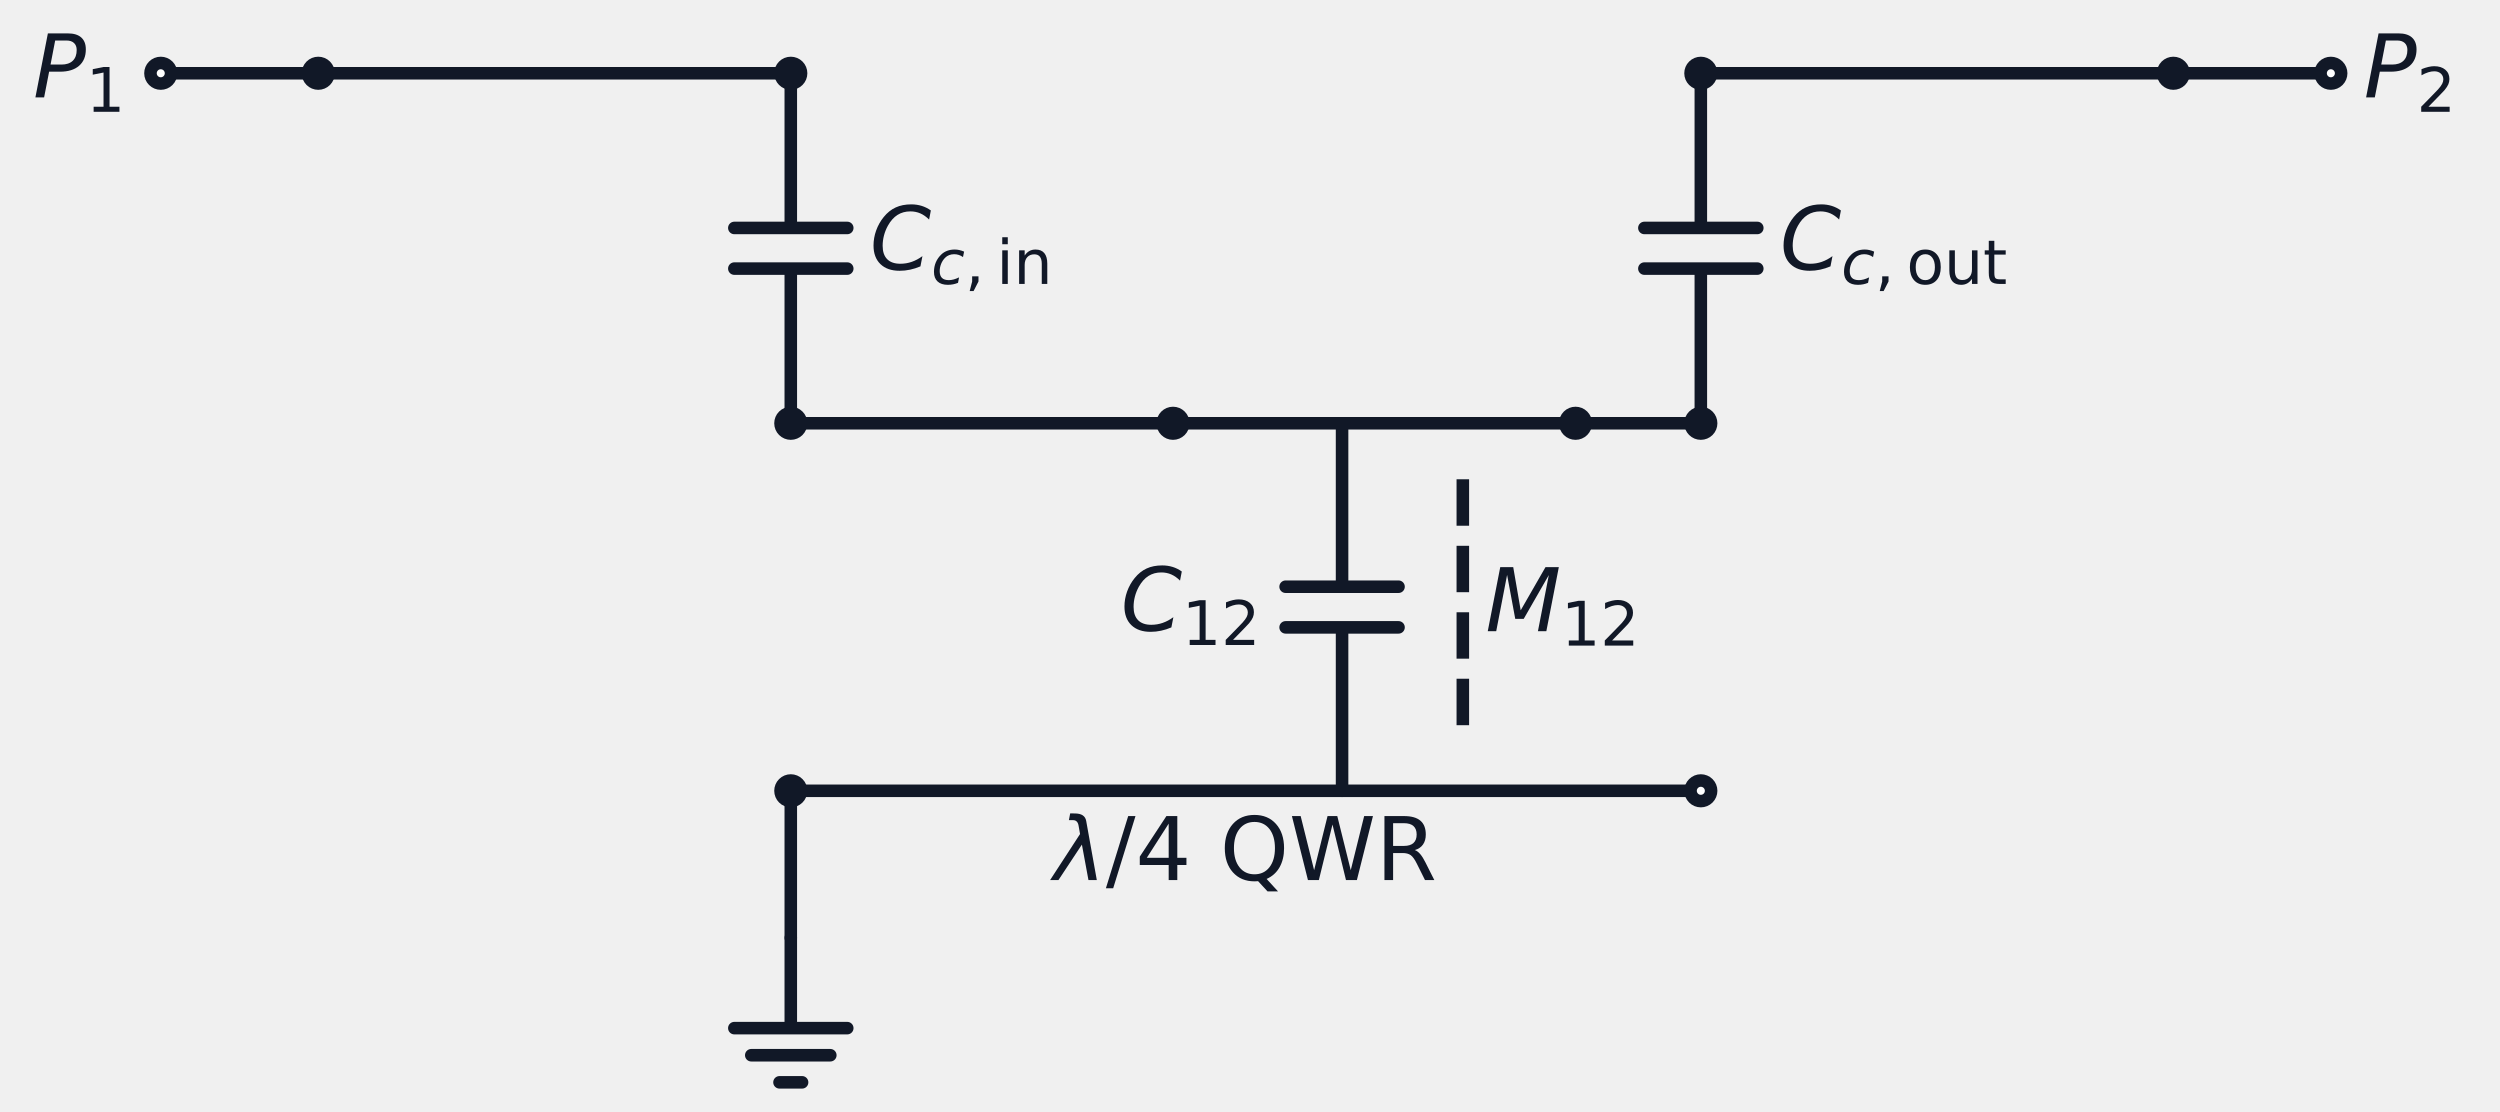
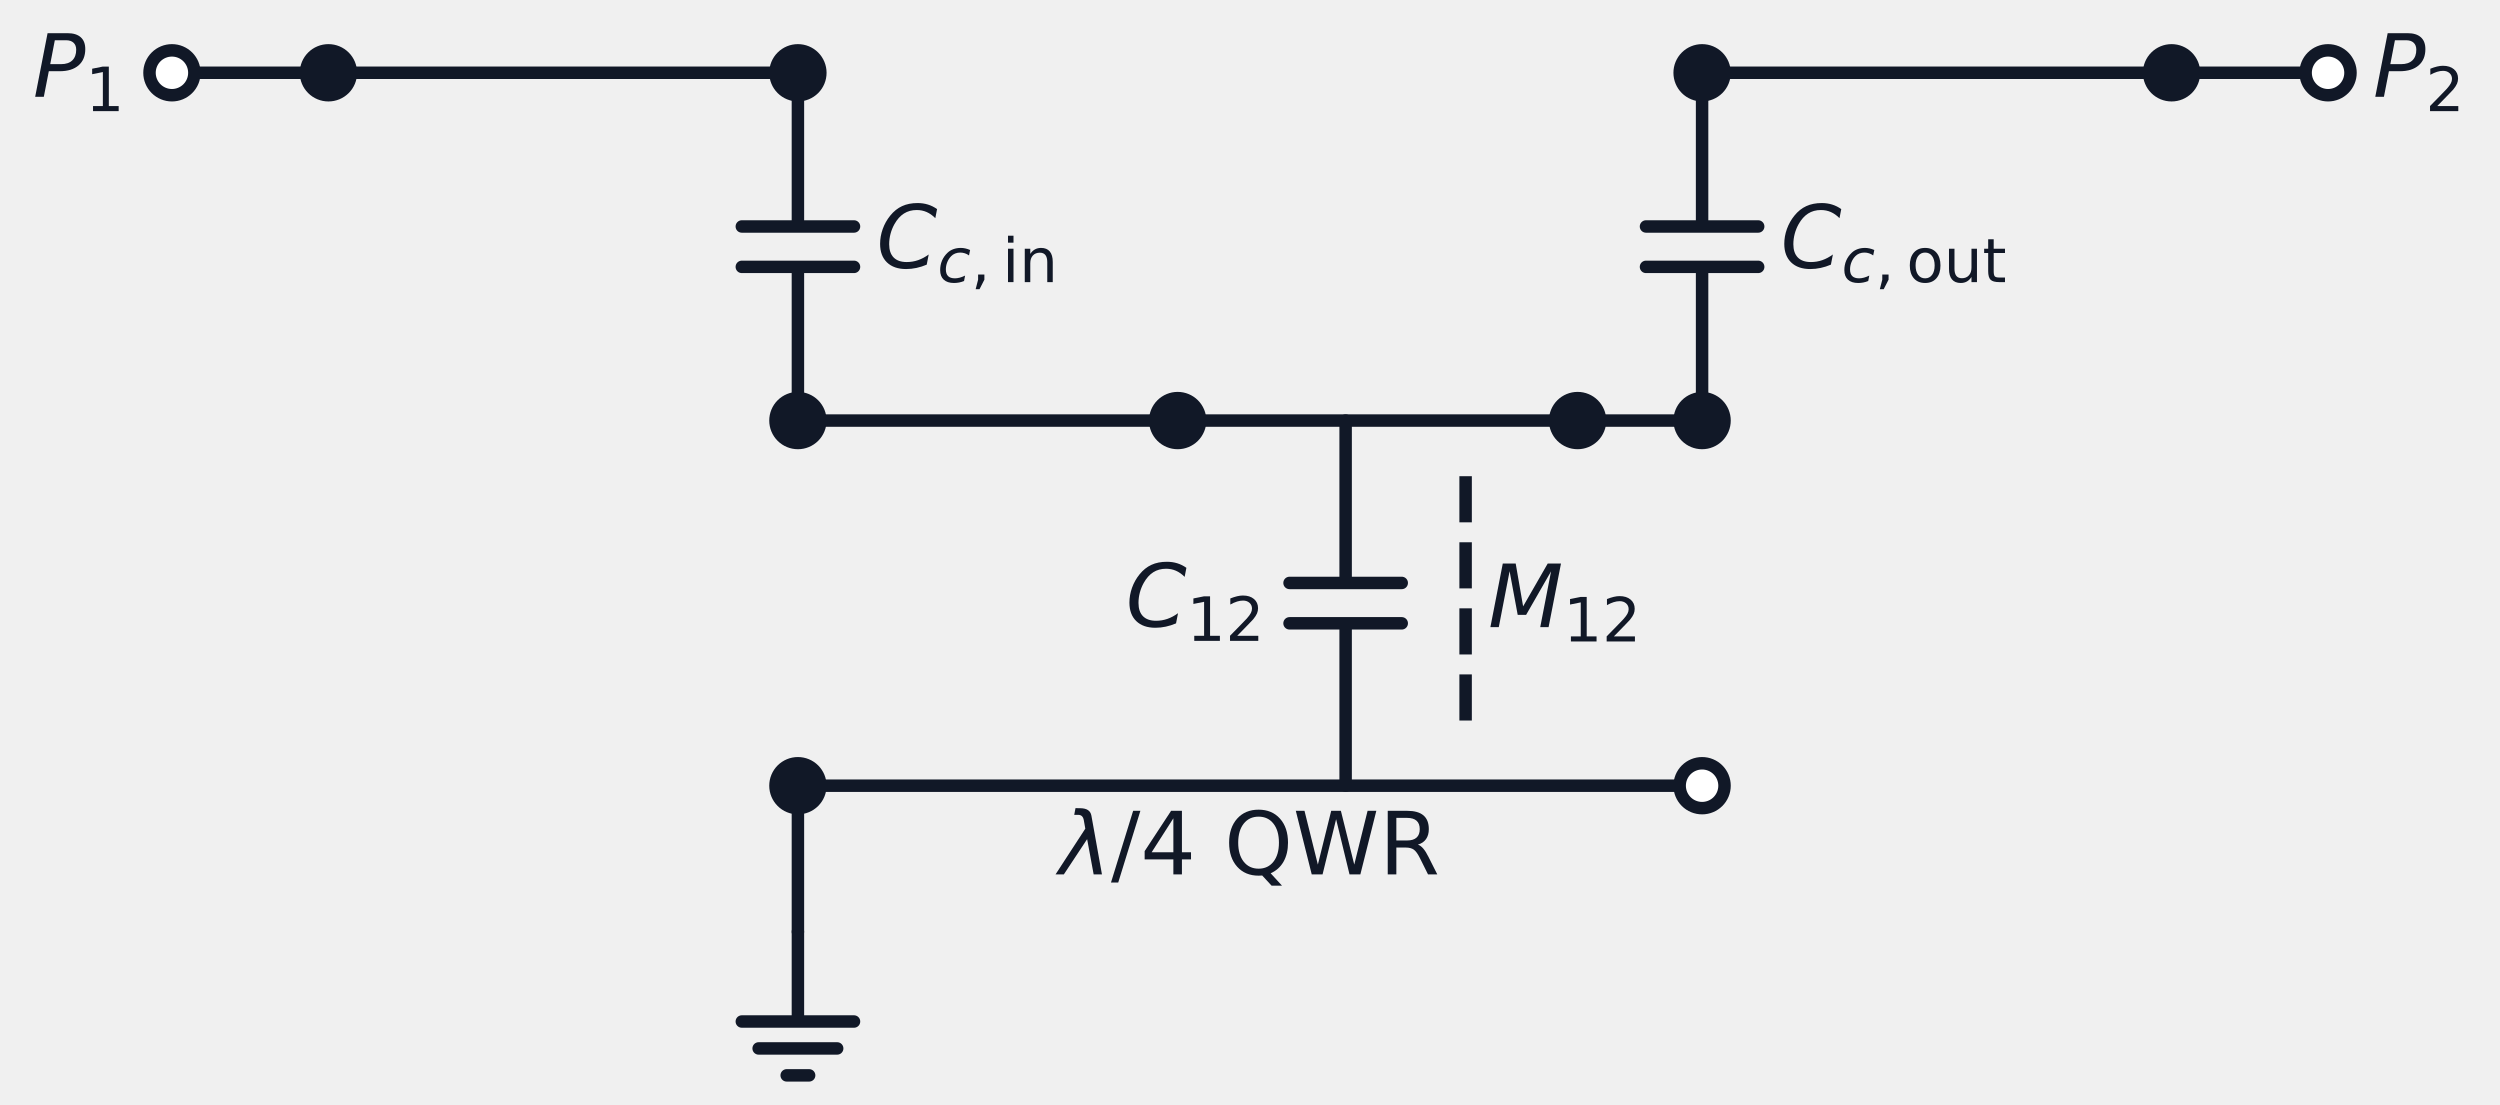
- <svg xmlns="http://www.w3.org/2000/svg" xmlns:xlink="http://www.w3.org/1999/xlink" width="398.553pt" height="177.226pt" viewBox="0 0 398.553 177.226" version="1.1">
+ <svg xmlns="http://www.w3.org/2000/svg" xmlns:xlink="http://www.w3.org/1999/xlink" width="401.136pt" height="177.226pt" viewBox="0 0 401.136 177.226" version="1.1">
  <defs>
    <style type="text/css">*{stroke-linejoin: round; stroke-linecap: butt}</style>
  </defs>
  <g id="figure_1">
    <g id="patch_1">
-       <path d="M 0 177.226 L 398.553 177.226 L 398.553 0 L 0 0 L 0 177.226 z " style="fill: none" />
+       <path d="M 0 177.226 L 401.136 177.226 L 401.136 0 L 0 0 L 0 177.226 z " style="fill: none" />
    </g>
    <g id="axes_1">
      <g id="line2d_1">
-         <path d="M 25.629 11.68 L 38.184 11.68 L 50.739 11.68 " clip-path="url(#pNORMALIZED)" style="fill: none; stroke: #111827; stroke-width: 2; stroke-linecap: round" />
+         <path d="M 27.588 11.68 L 40.143 11.68 L 52.698 11.68 " clip-path="url(#pNORMALIZED)" style="fill: none; stroke: #111827; stroke-width: 2; stroke-linecap: round" />
      </g>
      <g id="line2d_2">
-         <path d="M 346.479 11.68 L 359.034 11.68 L 371.589 11.68 " clip-path="url(#pNORMALIZED)" style="fill: none; stroke: #111827; stroke-width: 2; stroke-linecap: round" />
+         <path d="M 348.438 11.68 L 360.993 11.68 L 373.548 11.68 " clip-path="url(#pNORMALIZED)" style="fill: none; stroke: #111827; stroke-width: 2; stroke-linecap: round" />
      </g>
      <g id="line2d_3">
-         <path d="M 50.739 11.68 L 88.404 11.68 L 126.069 11.68 " clip-path="url(#pNORMALIZED)" style="fill: none; stroke: #111827; stroke-width: 2; stroke-linecap: round" />
+         <path d="M 52.698 11.68 L 90.363 11.68 L 128.028 11.68 " clip-path="url(#pNORMALIZED)" style="fill: none; stroke: #111827; stroke-width: 2; stroke-linecap: round" />
      </g>
      <g id="line2d_4">
-         <path d="M 126.069 67.48 L 198.609 67.48 L 271.149 67.48 " clip-path="url(#pNORMALIZED)" style="fill: none; stroke: #111827; stroke-width: 2; stroke-linecap: round" />
+         <path d="M 128.028 67.48 L 200.568 67.48 L 273.108 67.48 " clip-path="url(#pNORMALIZED)" style="fill: none; stroke: #111827; stroke-width: 2; stroke-linecap: round" />
      </g>
      <g id="line2d_5">
-         <path d="M 271.149 11.68 L 308.814 11.68 L 346.479 11.68 " clip-path="url(#pNORMALIZED)" style="fill: none; stroke: #111827; stroke-width: 2; stroke-linecap: round" />
+         <path d="M 273.108 11.68 L 310.773 11.68 L 348.438 11.68 " clip-path="url(#pNORMALIZED)" style="fill: none; stroke: #111827; stroke-width: 2; stroke-linecap: round" />
      </g>
      <g id="line2d_6">
-         <path d="M 126.069 126.07 L 198.609 126.07 L 271.149 126.07 " clip-path="url(#pNORMALIZED)" style="fill: none; stroke: #111827; stroke-width: 2; stroke-linecap: round" />
+         <path d="M 128.028 126.07 L 200.568 126.07 L 273.108 126.07 " clip-path="url(#pNORMALIZED)" style="fill: none; stroke: #111827; stroke-width: 2; stroke-linecap: round" />
      </g>
      <g id="line2d_7">
-         <path d="M 126.069 11.68 L 126.069 36.34 M 135.069 36.34 L 117.069 36.34 M 135.069 42.82 L 117.069 42.82 M 126.069 42.82 L 126.069 67.48 " clip-path="url(#pNORMALIZED)" style="fill: none; stroke: #111827; stroke-width: 2; stroke-linecap: round" />
+         <path d="M 128.028 11.68 L 128.028 36.34 M 137.028 36.34 L 119.028 36.34 M 137.028 42.82 L 119.028 42.82 M 128.028 42.82 L 128.028 67.48 " clip-path="url(#pNORMALIZED)" style="fill: none; stroke: #111827; stroke-width: 2; stroke-linecap: round" />
      </g>
      <g id="line2d_8">
-         <path d="M 271.149 67.48 L 271.149 42.82 M 262.149 42.82 L 280.149 42.82 M 262.149 36.34 L 280.149 36.34 M 271.149 36.34 L 271.149 11.68 " clip-path="url(#pNORMALIZED)" style="fill: none; stroke: #111827; stroke-width: 2; stroke-linecap: round" />
+         <path d="M 273.108 67.48 L 273.108 42.82 M 264.108 42.82 L 282.108 42.82 M 264.108 36.34 L 282.108 36.34 M 273.108 36.34 L 273.108 11.68 " clip-path="url(#pNORMALIZED)" style="fill: none; stroke: #111827; stroke-width: 2; stroke-linecap: round" />
      </g>
      <g id="line2d_9">
-         <path d="M 126.069 126.07 L 126.069 137.788 L 126.069 149.506 " clip-path="url(#pNORMALIZED)" style="fill: none; stroke: #111827; stroke-width: 2; stroke-linecap: round" />
+         <path d="M 128.028 126.07 L 128.028 137.788 L 128.028 149.506 " clip-path="url(#pNORMALIZED)" style="fill: none; stroke: #111827; stroke-width: 2; stroke-linecap: round" />
      </g>
      <g id="line2d_10">
-         <path d="M 126.069 149.506 L 126.069 163.906 L 117.069 163.906 L 135.069 163.906 M 119.769 168.226 L 132.369 168.226 M 124.269 172.546 L 127.869 172.546 " clip-path="url(#pNORMALIZED)" style="fill: none; stroke: #111827; stroke-width: 2; stroke-linecap: round" />
+         <path d="M 128.028 149.506 L 128.028 163.906 L 119.028 163.906 L 137.028 163.906 M 121.728 168.226 L 134.328 168.226 M 126.228 172.546 L 129.828 172.546 " clip-path="url(#pNORMALIZED)" style="fill: none; stroke: #111827; stroke-width: 2; stroke-linecap: round" />
      </g>
      <g id="line2d_11">
-         <path d="M 213.954 67.48 L 213.954 93.535 M 222.954 93.535 L 204.954 93.535 M 222.954 100.015 L 204.954 100.015 M 213.954 100.015 L 213.954 126.07 " clip-path="url(#pNORMALIZED)" style="fill: none; stroke: #111827; stroke-width: 2; stroke-linecap: round" />
+         <path d="M 215.913 67.48 L 215.913 93.535 M 224.913 93.535 L 206.913 93.535 M 224.913 100.015 L 206.913 100.015 M 215.913 100.015 L 215.913 126.07 " clip-path="url(#pNORMALIZED)" style="fill: none; stroke: #111827; stroke-width: 2; stroke-linecap: round" />
      </g>
      <g id="line2d_12">
-         <path d="M 233.205 76.408 L 233.205 96.775 L 233.205 117.142 " clip-path="url(#pNORMALIZED)" style="fill: none; stroke-dasharray: 7.4,3.2; stroke-dashoffset: 0; stroke: #111827; stroke-width: 2" />
+         <path d="M 235.164 76.408 L 235.164 96.775 L 235.164 117.142 " clip-path="url(#pNORMALIZED)" style="fill: none; stroke-dasharray: 7.4,3.2; stroke-dashoffset: 0; stroke: #111827; stroke-width: 2" />
      </g>
      <g id="text_1">
-         <g style="fill: #111827" transform="translate(168.0192 140.3078) scale(0.14 -0.14)">
+         <g style="fill: #111827" transform="translate(169.978 140.3078) scale(0.14 -0.14)">
          <defs>
            <path id="DejaVuSans-Oblique-3bb" d="M 2350 4316 L 3125 0 L 2516 0 L 2038 2588 L 328 0 L -281 0 L 1903 3356 L 1794 3975 Q 1725 4369 1391 4369 L 1091 4369 L 1184 4863 L 1550 4856 Q 2253 4847 2350 4316 z " transform="scale(0.015625)" />
            <path id="DejaVuSans-2f" d="M 1625 4666 L 2156 4666 L 531 -594 L 0 -594 L 1625 4666 z " transform="scale(0.015625)" />
            <path id="DejaVuSans-34" d="M 2419 4116 L 825 1625 L 2419 1625 L 2419 4116 z M 2253 4666 L 3047 4666 L 3047 1625 L 3713 1625 L 3713 1100 L 3047 1100 L 3047 0 L 2419 0 L 2419 1100 L 313 1100 L 313 1709 L 2253 4666 z " transform="scale(0.015625)" />
            <path id="DejaVuSans-51" d="M 2522 4238 Q 1834 4238 1429 3725 Q 1025 3213 1025 2328 Q 1025 1447 1429 934 Q 1834 422 2522 422 Q 3209 422 3611 934 Q 4013 1447 4013 2328 Q 4013 3213 3611 3725 Q 3209 4238 2522 4238 z M 3406 84 L 4238 -825 L 3475 -825 L 2784 -78 Q 2681 -84 2626 -87 Q 2572 -91 2522 -91 Q 1538 -91 948 567 Q 359 1225 359 2328 Q 359 3434 948 4092 Q 1538 4750 2522 4750 Q 3503 4750 4090 4092 Q 4678 3434 4678 2328 Q 4678 1516 4351 937 Q 4025 359 3406 84 z " transform="scale(0.015625)" />
            <path id="DejaVuSans-57" d="M 213 4666 L 850 4666 L 1831 722 L 2809 4666 L 3519 4666 L 4500 722 L 5478 4666 L 6119 4666 L 4947 0 L 4153 0 L 3169 4050 L 2175 0 L 1381 0 L 213 4666 z " transform="scale(0.015625)" />
            <path id="DejaVuSans-52" d="M 2841 2188 Q 3044 2119 3236 1894 Q 3428 1669 3622 1275 L 4263 0 L 3584 0 L 2988 1197 Q 2756 1666 2539 1819 Q 2322 1972 1947 1972 L 1259 1972 L 1259 0 L 628 0 L 628 4666 L 2053 4666 Q 2853 4666 3247 4331 Q 3641 3997 3641 3322 Q 3641 2881 3436 2590 Q 3231 2300 2841 2188 z M 1259 4147 L 1259 2491 L 2053 2491 Q 2509 2491 2742 2702 Q 2975 2913 2975 3322 Q 2975 3731 2742 3939 Q 2509 4147 2053 4147 L 1259 4147 z " transform="scale(0.015625)" />
          </defs>
          <use xlink:href="#DejaVuSans-Oblique-3bb" transform="translate(0 0.015625)" />
          <use xlink:href="#DejaVuSans-2f" transform="translate(59.17969 0.015625)" />
          <use xlink:href="#DejaVuSans-34" transform="translate(92.87109 0.015625)" />
          <use xlink:href="#DejaVuSans-51" transform="translate(188.9645 0.015625)" />
          <use xlink:href="#DejaVuSans-57" transform="translate(267.6755 0.015625)" />
          <use xlink:href="#DejaVuSans-52" transform="translate(366.5524 0.015625)" />
        </g>
      </g>
      <g id="text_2">
-         <g style="fill: #111827" transform="translate(138.6692 43.08) scale(0.14 -0.14)">
+         <g style="fill: #111827" transform="translate(140.628 43.08) scale(0.14 -0.14)">
          <defs>
            <path id="DejaVuSans-Oblique-43" d="M 4447 4306 L 4319 3641 Q 4019 3944 3683 4091 Q 3347 4238 2956 4238 Q 2422 4238 2017 3981 Q 1613 3725 1319 3200 Q 1131 2863 1032 2486 Q 934 2109 934 1728 Q 934 1091 1264 756 Q 1594 422 2222 422 Q 2656 422 3056 561 Q 3456 700 3834 978 L 3688 231 Q 3316 72 2936 -9 Q 2556 -91 2175 -91 Q 1278 -91 773 396 Q 269 884 269 1753 Q 269 2309 461 2846 Q 653 3384 1013 3828 Q 1394 4300 1883 4525 Q 2372 4750 3022 4750 Q 3422 4750 3780 4639 Q 4138 4528 4447 4306 z " transform="scale(0.015625)" />
            <path id="DejaVuSans-Oblique-63" d="M 3431 3366 L 3316 2797 Q 3109 2947 2876 3022 Q 2644 3097 2394 3097 Q 2119 3097 1870 3000 Q 1622 2903 1453 2725 Q 1184 2453 1037 2087 Q 891 1722 891 1331 Q 891 859 1127 628 Q 1363 397 1844 397 Q 2081 397 2348 469 Q 2616 541 2906 684 L 2797 116 Q 2547 13 2283 -39 Q 2019 -91 1741 -91 Q 1044 -91 669 257 Q 294 606 294 1253 Q 294 1797 489 2255 Q 684 2713 1069 3078 Q 1331 3328 1684 3456 Q 2038 3584 2456 3584 Q 2700 3584 2940 3529 Q 3181 3475 3431 3366 z " transform="scale(0.015625)" />
            <path id="DejaVuSans-2c" d="M 750 794 L 1409 794 L 1409 256 L 897 -744 L 494 -744 L 750 256 L 750 794 z " transform="scale(0.015625)" />
            <path id="DejaVuSans-69" d="M 603 3500 L 1178 3500 L 1178 0 L 603 0 L 603 3500 z M 603 4863 L 1178 4863 L 1178 4134 L 603 4134 L 603 4863 z " transform="scale(0.015625)" />
            <path id="DejaVuSans-6e" d="M 3513 2113 L 3513 0 L 2938 0 L 2938 2094 Q 2938 2591 2744 2837 Q 2550 3084 2163 3084 Q 1697 3084 1428 2787 Q 1159 2491 1159 1978 L 1159 0 L 581 0 L 581 3500 L 1159 3500 L 1159 2956 Q 1366 3272 1645 3428 Q 1925 3584 2291 3584 Q 2894 3584 3203 3211 Q 3513 2838 3513 2113 z " transform="scale(0.015625)" />
          </defs>
          <use xlink:href="#DejaVuSans-Oblique-43" transform="translate(0 0.78125)" />
          <use xlink:href="#DejaVuSans-Oblique-63" transform="translate(69.82422 -15.625) scale(0.7)" />
          <use xlink:href="#DejaVuSans-2c" transform="translate(108.3105 -15.625) scale(0.7)" />
          <use xlink:href="#DejaVuSans-69" transform="translate(144.1992 -15.625) scale(0.7)" />
          <use xlink:href="#DejaVuSans-6e" transform="translate(163.6475 -15.625) scale(0.7)" />
        </g>
      </g>
      <g id="text_3">
-         <g style="fill: #111827" transform="translate(283.7492 43.08) scale(0.14 -0.14)">
+         <g style="fill: #111827" transform="translate(285.708 43.08) scale(0.14 -0.14)">
          <defs>
            <path id="DejaVuSans-6f" d="M 1959 3097 Q 1497 3097 1228 2736 Q 959 2375 959 1747 Q 959 1119 1226 758 Q 1494 397 1959 397 Q 2419 397 2687 759 Q 2956 1122 2956 1747 Q 2956 2369 2687 2733 Q 2419 3097 1959 3097 z M 1959 3584 Q 2709 3584 3137 3096 Q 3566 2609 3566 1747 Q 3566 888 3137 398 Q 2709 -91 1959 -91 Q 1206 -91 779 398 Q 353 888 353 1747 Q 353 2609 779 3096 Q 1206 3584 1959 3584 z " transform="scale(0.015625)" />
            <path id="DejaVuSans-75" d="M 544 1381 L 544 3500 L 1119 3500 L 1119 1403 Q 1119 906 1312 657 Q 1506 409 1894 409 Q 2359 409 2629 706 Q 2900 1003 2900 1516 L 2900 3500 L 3475 3500 L 3475 0 L 2900 0 L 2900 538 Q 2691 219 2414 64 Q 2138 -91 1772 -91 Q 1169 -91 856 284 Q 544 659 544 1381 z M 1991 3584 L 1991 3584 z " transform="scale(0.015625)" />
            <path id="DejaVuSans-74" d="M 1172 4494 L 1172 3500 L 2356 3500 L 2356 3053 L 1172 3053 L 1172 1153 Q 1172 725 1289 603 Q 1406 481 1766 481 L 2356 481 L 2356 0 L 1766 0 Q 1100 0 847 248 Q 594 497 594 1153 L 594 3053 L 172 3053 L 172 3500 L 594 3500 L 594 4494 L 1172 4494 z " transform="scale(0.015625)" />
          </defs>
          <use xlink:href="#DejaVuSans-Oblique-43" transform="translate(0 0.78125)" />
          <use xlink:href="#DejaVuSans-Oblique-63" transform="translate(69.82422 -15.625) scale(0.7)" />
          <use xlink:href="#DejaVuSans-2c" transform="translate(108.3105 -15.625) scale(0.7)" />
          <use xlink:href="#DejaVuSans-6f" transform="translate(144.1992 -15.625) scale(0.7)" />
          <use xlink:href="#DejaVuSans-75" transform="translate(187.0264 -15.625) scale(0.7)" />
          <use xlink:href="#DejaVuSans-74" transform="translate(231.3916 -15.625) scale(0.7)" />
        </g>
      </g>
      <g id="text_4">
-         <g style="fill: #111827" transform="translate(178.6742 100.6381) scale(0.14 -0.14)">
+         <g style="fill: #111827" transform="translate(180.633 100.6381) scale(0.14 -0.14)">
          <defs>
            <path id="DejaVuSans-31" d="M 794 531 L 1825 531 L 1825 4091 L 703 3866 L 703 4441 L 1819 4666 L 2450 4666 L 2450 531 L 3481 531 L 3481 0 L 794 0 L 794 531 z " transform="scale(0.015625)" />
            <path id="DejaVuSans-32" d="M 1228 531 L 3431 531 L 3431 0 L 469 0 L 469 531 Q 828 903 1448 1529 Q 2069 2156 2228 2338 Q 2531 2678 2651 2914 Q 2772 3150 2772 3378 Q 2772 3750 2511 3984 Q 2250 4219 1831 4219 Q 1534 4219 1204 4116 Q 875 4013 500 3803 L 500 4441 Q 881 4594 1212 4672 Q 1544 4750 1819 4750 Q 2544 4750 2975 4387 Q 3406 4025 3406 3419 Q 3406 3131 3298 2873 Q 3191 2616 2906 2266 Q 2828 2175 2409 1742 Q 1991 1309 1228 531 z " transform="scale(0.015625)" />
          </defs>
          <use xlink:href="#DejaVuSans-Oblique-43" transform="translate(0 0.78125)" />
          <use xlink:href="#DejaVuSans-31" transform="translate(69.82422 -15.625) scale(0.7)" />
          <use xlink:href="#DejaVuSans-32" transform="translate(114.3604 -15.625) scale(0.7)" />
        </g>
      </g>
      <g id="text_5">
-         <g style="fill: #111827" transform="translate(236.8052 100.6381) scale(0.14 -0.14)">
+         <g style="fill: #111827" transform="translate(238.764 100.6381) scale(0.14 -0.14)">
          <defs>
            <path id="DejaVuSans-Oblique-4d" d="M 1081 4666 L 2028 4666 L 2572 1522 L 4378 4666 L 5350 4666 L 4441 0 L 3828 0 L 4622 4091 L 2791 897 L 2175 897 L 1581 4103 L 788 0 L 172 0 L 1081 4666 z " transform="scale(0.015625)" />
          </defs>
          <use xlink:href="#DejaVuSans-Oblique-4d" transform="translate(0 0.09375)" />
          <use xlink:href="#DejaVuSans-31" transform="translate(86.2793 -16.3125) scale(0.7)" />
          <use xlink:href="#DejaVuSans-32" transform="translate(130.8154 -16.3125) scale(0.7)" />
        </g>
      </g>
      <g id="patch_2">
-         <path d="M 25.629 13.321 C 26.064 13.321 26.482 13.148 26.79 12.84 C 27.097 12.533 27.27 12.115 27.27 11.68 C 27.27 11.245 27.097 10.827 26.79 10.52 C 26.482 10.212 26.064 10.039 25.629 10.039 C 25.194 10.039 24.776 10.212 24.469 10.52 C 24.161 10.827 23.988 11.245 23.988 11.68 C 23.988 12.115 24.161 12.533 24.469 12.84 C 24.776 13.148 25.194 13.321 25.629 13.321 z " clip-path="url(#pNORMALIZED)" style="fill: #ffffff; stroke: #111827; stroke-width: 2; stroke-linejoin: miter" />
+         <path d="M 27.588 15.28 C 28.543 15.28 29.458 14.901 30.134 14.226 C 30.809 13.55 31.188 12.635 31.188 11.68 C 31.188 10.725 30.809 9.81 30.134 9.134 C 29.458 8.459 28.543 8.08 27.588 8.08 C 26.633 8.08 25.718 8.459 25.042 9.134 C 24.367 9.81 23.988 10.725 23.988 11.68 C 23.988 12.635 24.367 13.55 25.042 14.226 C 25.718 14.901 26.633 15.28 27.588 15.28 z " clip-path="url(#pNORMALIZED)" style="fill: #ffffff; stroke: #111827; stroke-width: 2; stroke-linejoin: miter" />
      </g>
      <g id="text_6">
        <g style="fill: #111827" transform="translate(5.268 15.54312) scale(0.14 -0.14)">
          <defs>
            <path id="DejaVuSans-Oblique-50" d="M 1081 4666 L 2541 4666 Q 3178 4666 3512 4369 Q 3847 4072 3847 3500 Q 3847 2731 3353 2303 Q 2859 1875 1966 1875 L 1172 1875 L 806 0 L 172 0 L 1081 4666 z M 1613 4147 L 1275 2394 L 2069 2394 Q 2606 2394 2893 2669 Q 3181 2944 3181 3456 Q 3181 3784 2986 3965 Q 2791 4147 2438 4147 L 1613 4147 z " transform="scale(0.015625)" />
          </defs>
          <use xlink:href="#DejaVuSans-Oblique-50" transform="translate(0 0.09375)" />
          <use xlink:href="#DejaVuSans-31" transform="translate(60.30273 -16.3125) scale(0.7)" />
        </g>
      </g>
      <g id="patch_3">
-         <path d="M 371.589 13.321 C 372.024 13.321 372.442 13.148 372.75 12.84 C 373.057 12.533 373.23 12.115 373.23 11.68 C 373.23 11.245 373.057 10.827 372.75 10.52 C 372.442 10.212 372.024 10.039 371.589 10.039 C 371.154 10.039 370.736 10.212 370.429 10.52 C 370.121 10.827 369.948 11.245 369.948 11.68 C 369.948 12.115 370.121 12.533 370.429 12.84 C 370.736 13.148 371.154 13.321 371.589 13.321 z " clip-path="url(#pNORMALIZED)" style="fill: #ffffff; stroke: #111827; stroke-width: 2; stroke-linejoin: miter" />
+         <path d="M 373.548 15.28 C 374.503 15.28 375.418 14.901 376.094 14.226 C 376.769 13.55 377.148 12.635 377.148 11.68 C 377.148 10.725 376.769 9.81 376.094 9.134 C 375.418 8.459 374.503 8.08 373.548 8.08 C 372.593 8.08 371.678 8.459 371.002 9.134 C 370.327 9.81 369.948 10.725 369.948 11.68 C 369.948 12.635 370.327 13.55 371.002 14.226 C 371.678 14.901 372.593 15.28 373.548 15.28 z " clip-path="url(#pNORMALIZED)" style="fill: #ffffff; stroke: #111827; stroke-width: 2; stroke-linejoin: miter" />
      </g>
      <g id="text_7">
-         <g style="fill: #111827" transform="translate(376.8304 15.54312) scale(0.14 -0.14)">
+         <g style="fill: #111827" transform="translate(380.748 15.54312) scale(0.14 -0.14)">
          <use xlink:href="#DejaVuSans-Oblique-50" transform="translate(0 0.09375)" />
          <use xlink:href="#DejaVuSans-32" transform="translate(60.30273 -16.3125) scale(0.7)" />
        </g>
      </g>
      <g id="patch_4">
-         <path d="M 271.149 127.711 C 271.584 127.711 272.002 127.538 272.31 127.23 C 272.617 126.923 272.79 126.505 272.79 126.07 C 272.79 125.635 272.617 125.217 272.31 124.91 C 272.002 124.602 271.584 124.429 271.149 124.429 C 270.714 124.429 270.296 124.602 269.989 124.91 C 269.681 125.217 269.508 125.635 269.508 126.07 C 269.508 126.505 269.681 126.923 269.989 127.23 C 270.296 127.538 270.714 127.711 271.149 127.711 z " clip-path="url(#pNORMALIZED)" style="fill: #ffffff; stroke: #111827; stroke-width: 2; stroke-linejoin: miter" />
+         <path d="M 273.108 129.67 C 274.063 129.67 274.978 129.291 275.654 128.616 C 276.329 127.94 276.708 127.025 276.708 126.07 C 276.708 125.115 276.329 124.2 275.654 123.524 C 274.978 122.849 274.063 122.47 273.108 122.47 C 272.153 122.47 271.238 122.849 270.562 123.524 C 269.887 124.2 269.508 125.115 269.508 126.07 C 269.508 127.025 269.887 127.94 270.562 128.616 C 271.238 129.291 272.153 129.67 273.108 129.67 z " clip-path="url(#pNORMALIZED)" style="fill: #ffffff; stroke: #111827; stroke-width: 2; stroke-linejoin: miter" />
      </g>
      <g id="patch_5">
-         <path d="M 50.739 13.321 C 51.174 13.321 51.592 13.148 51.9 12.84 C 52.207 12.533 52.38 12.115 52.38 11.68 C 52.38 11.245 52.207 10.827 51.9 10.52 C 51.592 10.212 51.174 10.039 50.739 10.039 C 50.304 10.039 49.886 10.212 49.579 10.52 C 49.271 10.827 49.098 11.245 49.098 11.68 C 49.098 12.115 49.271 12.533 49.579 12.84 C 49.886 13.148 50.304 13.321 50.739 13.321 z " clip-path="url(#pNORMALIZED)" style="fill: #111827; stroke: #111827; stroke-width: 2; stroke-linejoin: miter" />
+         <path d="M 52.698 15.28 C 53.653 15.28 54.568 14.901 55.244 14.226 C 55.919 13.55 56.298 12.635 56.298 11.68 C 56.298 10.725 55.919 9.81 55.244 9.134 C 54.568 8.459 53.653 8.08 52.698 8.08 C 51.743 8.08 50.828 8.459 50.152 9.134 C 49.477 9.81 49.098 10.725 49.098 11.68 C 49.098 12.635 49.477 13.55 50.152 14.226 C 50.828 14.901 51.743 15.28 52.698 15.28 z " clip-path="url(#pNORMALIZED)" style="fill: #111827; stroke: #111827; stroke-width: 2; stroke-linejoin: miter" />
      </g>
      <g id="patch_6">
-         <path d="M 126.069 13.321 C 126.504 13.321 126.922 13.148 127.23 12.84 C 127.537 12.533 127.71 12.115 127.71 11.68 C 127.71 11.245 127.537 10.827 127.23 10.52 C 126.922 10.212 126.504 10.039 126.069 10.039 C 125.634 10.039 125.216 10.212 124.909 10.52 C 124.601 10.827 124.428 11.245 124.428 11.68 C 124.428 12.115 124.601 12.533 124.909 12.84 C 125.216 13.148 125.634 13.321 126.069 13.321 z " clip-path="url(#pNORMALIZED)" style="fill: #111827; stroke: #111827; stroke-width: 2; stroke-linejoin: miter" />
+         <path d="M 128.028 15.28 C 128.983 15.28 129.898 14.901 130.574 14.226 C 131.249 13.55 131.628 12.635 131.628 11.68 C 131.628 10.725 131.249 9.81 130.574 9.134 C 129.898 8.459 128.983 8.08 128.028 8.08 C 127.073 8.08 126.158 8.459 125.482 9.134 C 124.807 9.81 124.428 10.725 124.428 11.68 C 124.428 12.635 124.807 13.55 125.482 14.226 C 126.158 14.901 127.073 15.28 128.028 15.28 z " clip-path="url(#pNORMALIZED)" style="fill: #111827; stroke: #111827; stroke-width: 2; stroke-linejoin: miter" />
      </g>
      <g id="patch_7">
-         <path d="M 126.069 69.121 C 126.504 69.121 126.922 68.948 127.23 68.64 C 127.537 68.333 127.71 67.915 127.71 67.48 C 127.71 67.045 127.537 66.627 127.23 66.32 C 126.922 66.012 126.504 65.839 126.069 65.839 C 125.634 65.839 125.216 66.012 124.909 66.32 C 124.601 66.627 124.428 67.045 124.428 67.48 C 124.428 67.915 124.601 68.333 124.909 68.64 C 125.216 68.948 125.634 69.121 126.069 69.121 z " clip-path="url(#pNORMALIZED)" style="fill: #111827; stroke: #111827; stroke-width: 2; stroke-linejoin: miter" />
+         <path d="M 128.028 71.08 C 128.983 71.08 129.898 70.701 130.574 70.026 C 131.249 69.35 131.628 68.435 131.628 67.48 C 131.628 66.525 131.249 65.61 130.574 64.934 C 129.898 64.259 128.983 63.88 128.028 63.88 C 127.073 63.88 126.158 64.259 125.482 64.934 C 124.807 65.61 124.428 66.525 124.428 67.48 C 124.428 68.435 124.807 69.35 125.482 70.026 C 126.158 70.701 127.073 71.08 128.028 71.08 z " clip-path="url(#pNORMALIZED)" style="fill: #111827; stroke: #111827; stroke-width: 2; stroke-linejoin: miter" />
      </g>
      <g id="patch_8">
-         <path d="M 271.149 69.121 C 271.584 69.121 272.002 68.948 272.31 68.64 C 272.617 68.333 272.79 67.915 272.79 67.48 C 272.79 67.045 272.617 66.627 272.31 66.32 C 272.002 66.012 271.584 65.839 271.149 65.839 C 270.714 65.839 270.296 66.012 269.989 66.32 C 269.681 66.627 269.508 67.045 269.508 67.48 C 269.508 67.915 269.681 68.333 269.989 68.64 C 270.296 68.948 270.714 69.121 271.149 69.121 z " clip-path="url(#pNORMALIZED)" style="fill: #111827; stroke: #111827; stroke-width: 2; stroke-linejoin: miter" />
+         <path d="M 273.108 71.08 C 274.063 71.08 274.978 70.701 275.654 70.026 C 276.329 69.35 276.708 68.435 276.708 67.48 C 276.708 66.525 276.329 65.61 275.654 64.934 C 274.978 64.259 274.063 63.88 273.108 63.88 C 272.153 63.88 271.238 64.259 270.562 64.934 C 269.887 65.61 269.508 66.525 269.508 67.48 C 269.508 68.435 269.887 69.35 270.562 70.026 C 271.238 70.701 272.153 71.08 273.108 71.08 z " clip-path="url(#pNORMALIZED)" style="fill: #111827; stroke: #111827; stroke-width: 2; stroke-linejoin: miter" />
      </g>
      <g id="patch_9">
-         <path d="M 271.149 13.321 C 271.584 13.321 272.002 13.148 272.31 12.84 C 272.617 12.533 272.79 12.115 272.79 11.68 C 272.79 11.245 272.617 10.827 272.31 10.52 C 272.002 10.212 271.584 10.039 271.149 10.039 C 270.714 10.039 270.296 10.212 269.989 10.52 C 269.681 10.827 269.508 11.245 269.508 11.68 C 269.508 12.115 269.681 12.533 269.989 12.84 C 270.296 13.148 270.714 13.321 271.149 13.321 z " clip-path="url(#pNORMALIZED)" style="fill: #111827; stroke: #111827; stroke-width: 2; stroke-linejoin: miter" />
+         <path d="M 273.108 15.28 C 274.063 15.28 274.978 14.901 275.654 14.226 C 276.329 13.55 276.708 12.635 276.708 11.68 C 276.708 10.725 276.329 9.81 275.654 9.134 C 274.978 8.459 274.063 8.08 273.108 8.08 C 272.153 8.08 271.238 8.459 270.562 9.134 C 269.887 9.81 269.508 10.725 269.508 11.68 C 269.508 12.635 269.887 13.55 270.562 14.226 C 271.238 14.901 272.153 15.28 273.108 15.28 z " clip-path="url(#pNORMALIZED)" style="fill: #111827; stroke: #111827; stroke-width: 2; stroke-linejoin: miter" />
      </g>
      <g id="patch_10">
-         <path d="M 346.479 13.321 C 346.914 13.321 347.332 13.148 347.64 12.84 C 347.947 12.533 348.12 12.115 348.12 11.68 C 348.12 11.245 347.947 10.827 347.64 10.52 C 347.332 10.212 346.914 10.039 346.479 10.039 C 346.044 10.039 345.626 10.212 345.319 10.52 C 345.011 10.827 344.838 11.245 344.838 11.68 C 344.838 12.115 345.011 12.533 345.319 12.84 C 345.626 13.148 346.044 13.321 346.479 13.321 z " clip-path="url(#pNORMALIZED)" style="fill: #111827; stroke: #111827; stroke-width: 2; stroke-linejoin: miter" />
+         <path d="M 348.438 15.28 C 349.393 15.28 350.308 14.901 350.984 14.226 C 351.659 13.55 352.038 12.635 352.038 11.68 C 352.038 10.725 351.659 9.81 350.984 9.134 C 350.308 8.459 349.393 8.08 348.438 8.08 C 347.483 8.08 346.568 8.459 345.892 9.134 C 345.217 9.81 344.838 10.725 344.838 11.68 C 344.838 12.635 345.217 13.55 345.892 14.226 C 346.568 14.901 347.483 15.28 348.438 15.28 z " clip-path="url(#pNORMALIZED)" style="fill: #111827; stroke: #111827; stroke-width: 2; stroke-linejoin: miter" />
      </g>
      <g id="patch_11">
-         <path d="M 126.069 127.711 C 126.504 127.711 126.922 127.538 127.23 127.23 C 127.537 126.923 127.71 126.505 127.71 126.07 C 127.71 125.635 127.537 125.217 127.23 124.91 C 126.922 124.602 126.504 124.429 126.069 124.429 C 125.634 124.429 125.216 124.602 124.909 124.91 C 124.601 125.217 124.428 125.635 124.428 126.07 C 124.428 126.505 124.601 126.923 124.909 127.23 C 125.216 127.538 125.634 127.711 126.069 127.711 z " clip-path="url(#pNORMALIZED)" style="fill: #111827; stroke: #111827; stroke-width: 2; stroke-linejoin: miter" />
+         <path d="M 128.028 129.67 C 128.983 129.67 129.898 129.291 130.574 128.616 C 131.249 127.94 131.628 127.025 131.628 126.07 C 131.628 125.115 131.249 124.2 130.574 123.524 C 129.898 122.849 128.983 122.47 128.028 122.47 C 127.073 122.47 126.158 122.849 125.482 123.524 C 124.807 124.2 124.428 125.115 124.428 126.07 C 124.428 127.025 124.807 127.94 125.482 128.616 C 126.158 129.291 127.073 129.67 128.028 129.67 z " clip-path="url(#pNORMALIZED)" style="fill: #111827; stroke: #111827; stroke-width: 2; stroke-linejoin: miter" />
      </g>
      <g id="patch_12">
-         <path d="M 187.003 69.121 C 187.438 69.121 187.855 68.948 188.163 68.64 C 188.471 68.333 188.644 67.915 188.644 67.48 C 188.644 67.045 188.471 66.627 188.163 66.32 C 187.855 66.012 187.438 65.839 187.003 65.839 C 186.568 65.839 186.15 66.012 185.842 66.32 C 185.535 66.627 185.362 67.045 185.362 67.48 C 185.362 67.915 185.535 68.333 185.842 68.64 C 186.15 68.948 186.568 69.121 187.003 69.121 z " clip-path="url(#pNORMALIZED)" style="fill: #111827; stroke: #111827; stroke-width: 2; stroke-linejoin: miter" />
+         <path d="M 188.962 71.08 C 189.916 71.08 190.832 70.701 191.507 70.026 C 192.182 69.35 192.562 68.435 192.562 67.48 C 192.562 66.525 192.182 65.61 191.507 64.934 C 190.832 64.259 189.916 63.88 188.962 63.88 C 188.007 63.88 187.091 64.259 186.416 64.934 C 185.741 65.61 185.362 66.525 185.362 67.48 C 185.362 68.435 185.741 69.35 186.416 70.026 C 187.091 70.701 188.007 71.08 188.962 71.08 z " clip-path="url(#pNORMALIZED)" style="fill: #111827; stroke: #111827; stroke-width: 2; stroke-linejoin: miter" />
      </g>
      <g id="patch_13">
-         <path d="M 251.173 69.121 C 251.608 69.121 252.025 68.948 252.333 68.64 C 252.641 68.333 252.814 67.915 252.814 67.48 C 252.814 67.045 252.641 66.627 252.333 66.32 C 252.025 66.012 251.608 65.839 251.173 65.839 C 250.738 65.839 250.32 66.012 250.012 66.32 C 249.705 66.627 249.532 67.045 249.532 67.48 C 249.532 67.915 249.705 68.333 250.012 68.64 C 250.32 68.948 250.738 69.121 251.173 69.121 z " clip-path="url(#pNORMALIZED)" style="fill: #111827; stroke: #111827; stroke-width: 2; stroke-linejoin: miter" />
+         <path d="M 253.132 71.08 C 254.086 71.08 255.002 70.701 255.677 70.026 C 256.352 69.35 256.732 68.435 256.732 67.48 C 256.732 66.525 256.352 65.61 255.677 64.934 C 255.002 64.259 254.086 63.88 253.132 63.88 C 252.177 63.88 251.261 64.259 250.586 64.934 C 249.911 65.61 249.532 66.525 249.532 67.48 C 249.532 68.435 249.911 69.35 250.586 70.026 C 251.261 70.701 252.177 71.08 253.132 71.08 z " clip-path="url(#pNORMALIZED)" style="fill: #111827; stroke: #111827; stroke-width: 2; stroke-linejoin: miter" />
      </g>
    </g>
  </g>
  <defs>
    <clipPath id="pNORMALIZED">
-       <rect x="0" y="0" width="398.553" height="177.226" />
+       <rect x="0" y="0" width="401.136" height="177.226" />
    </clipPath>
  </defs>
</svg>
